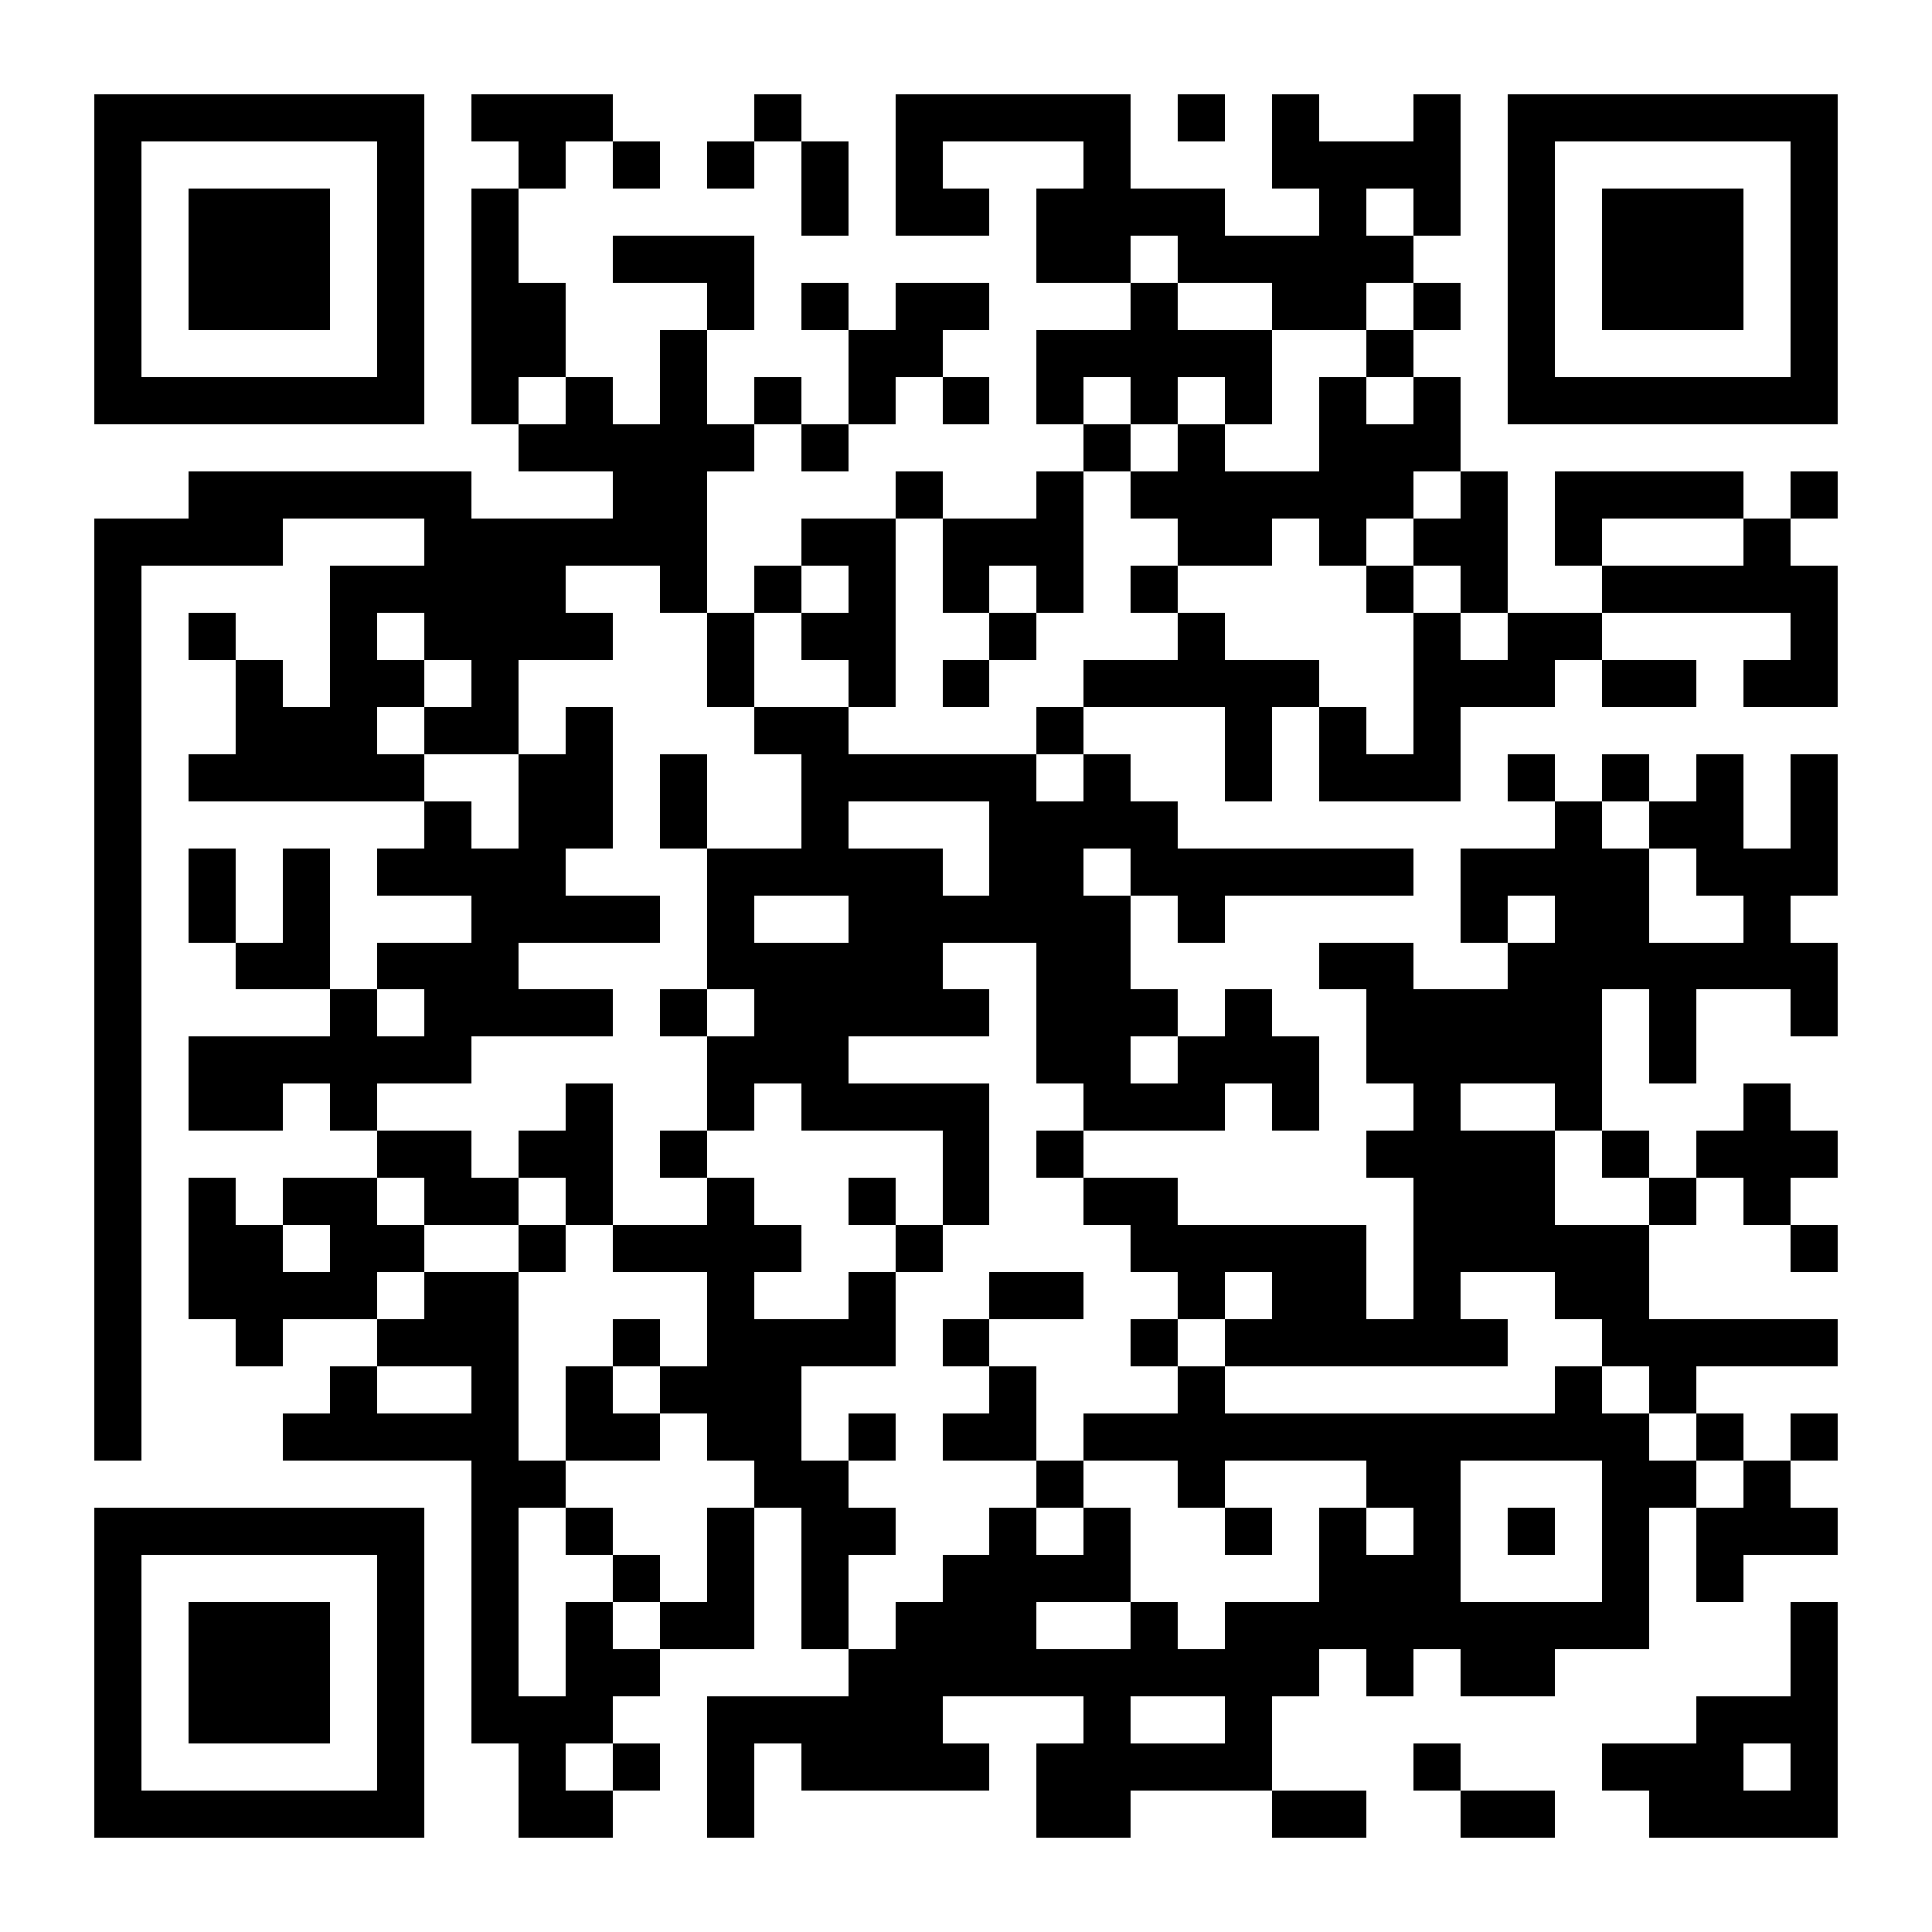
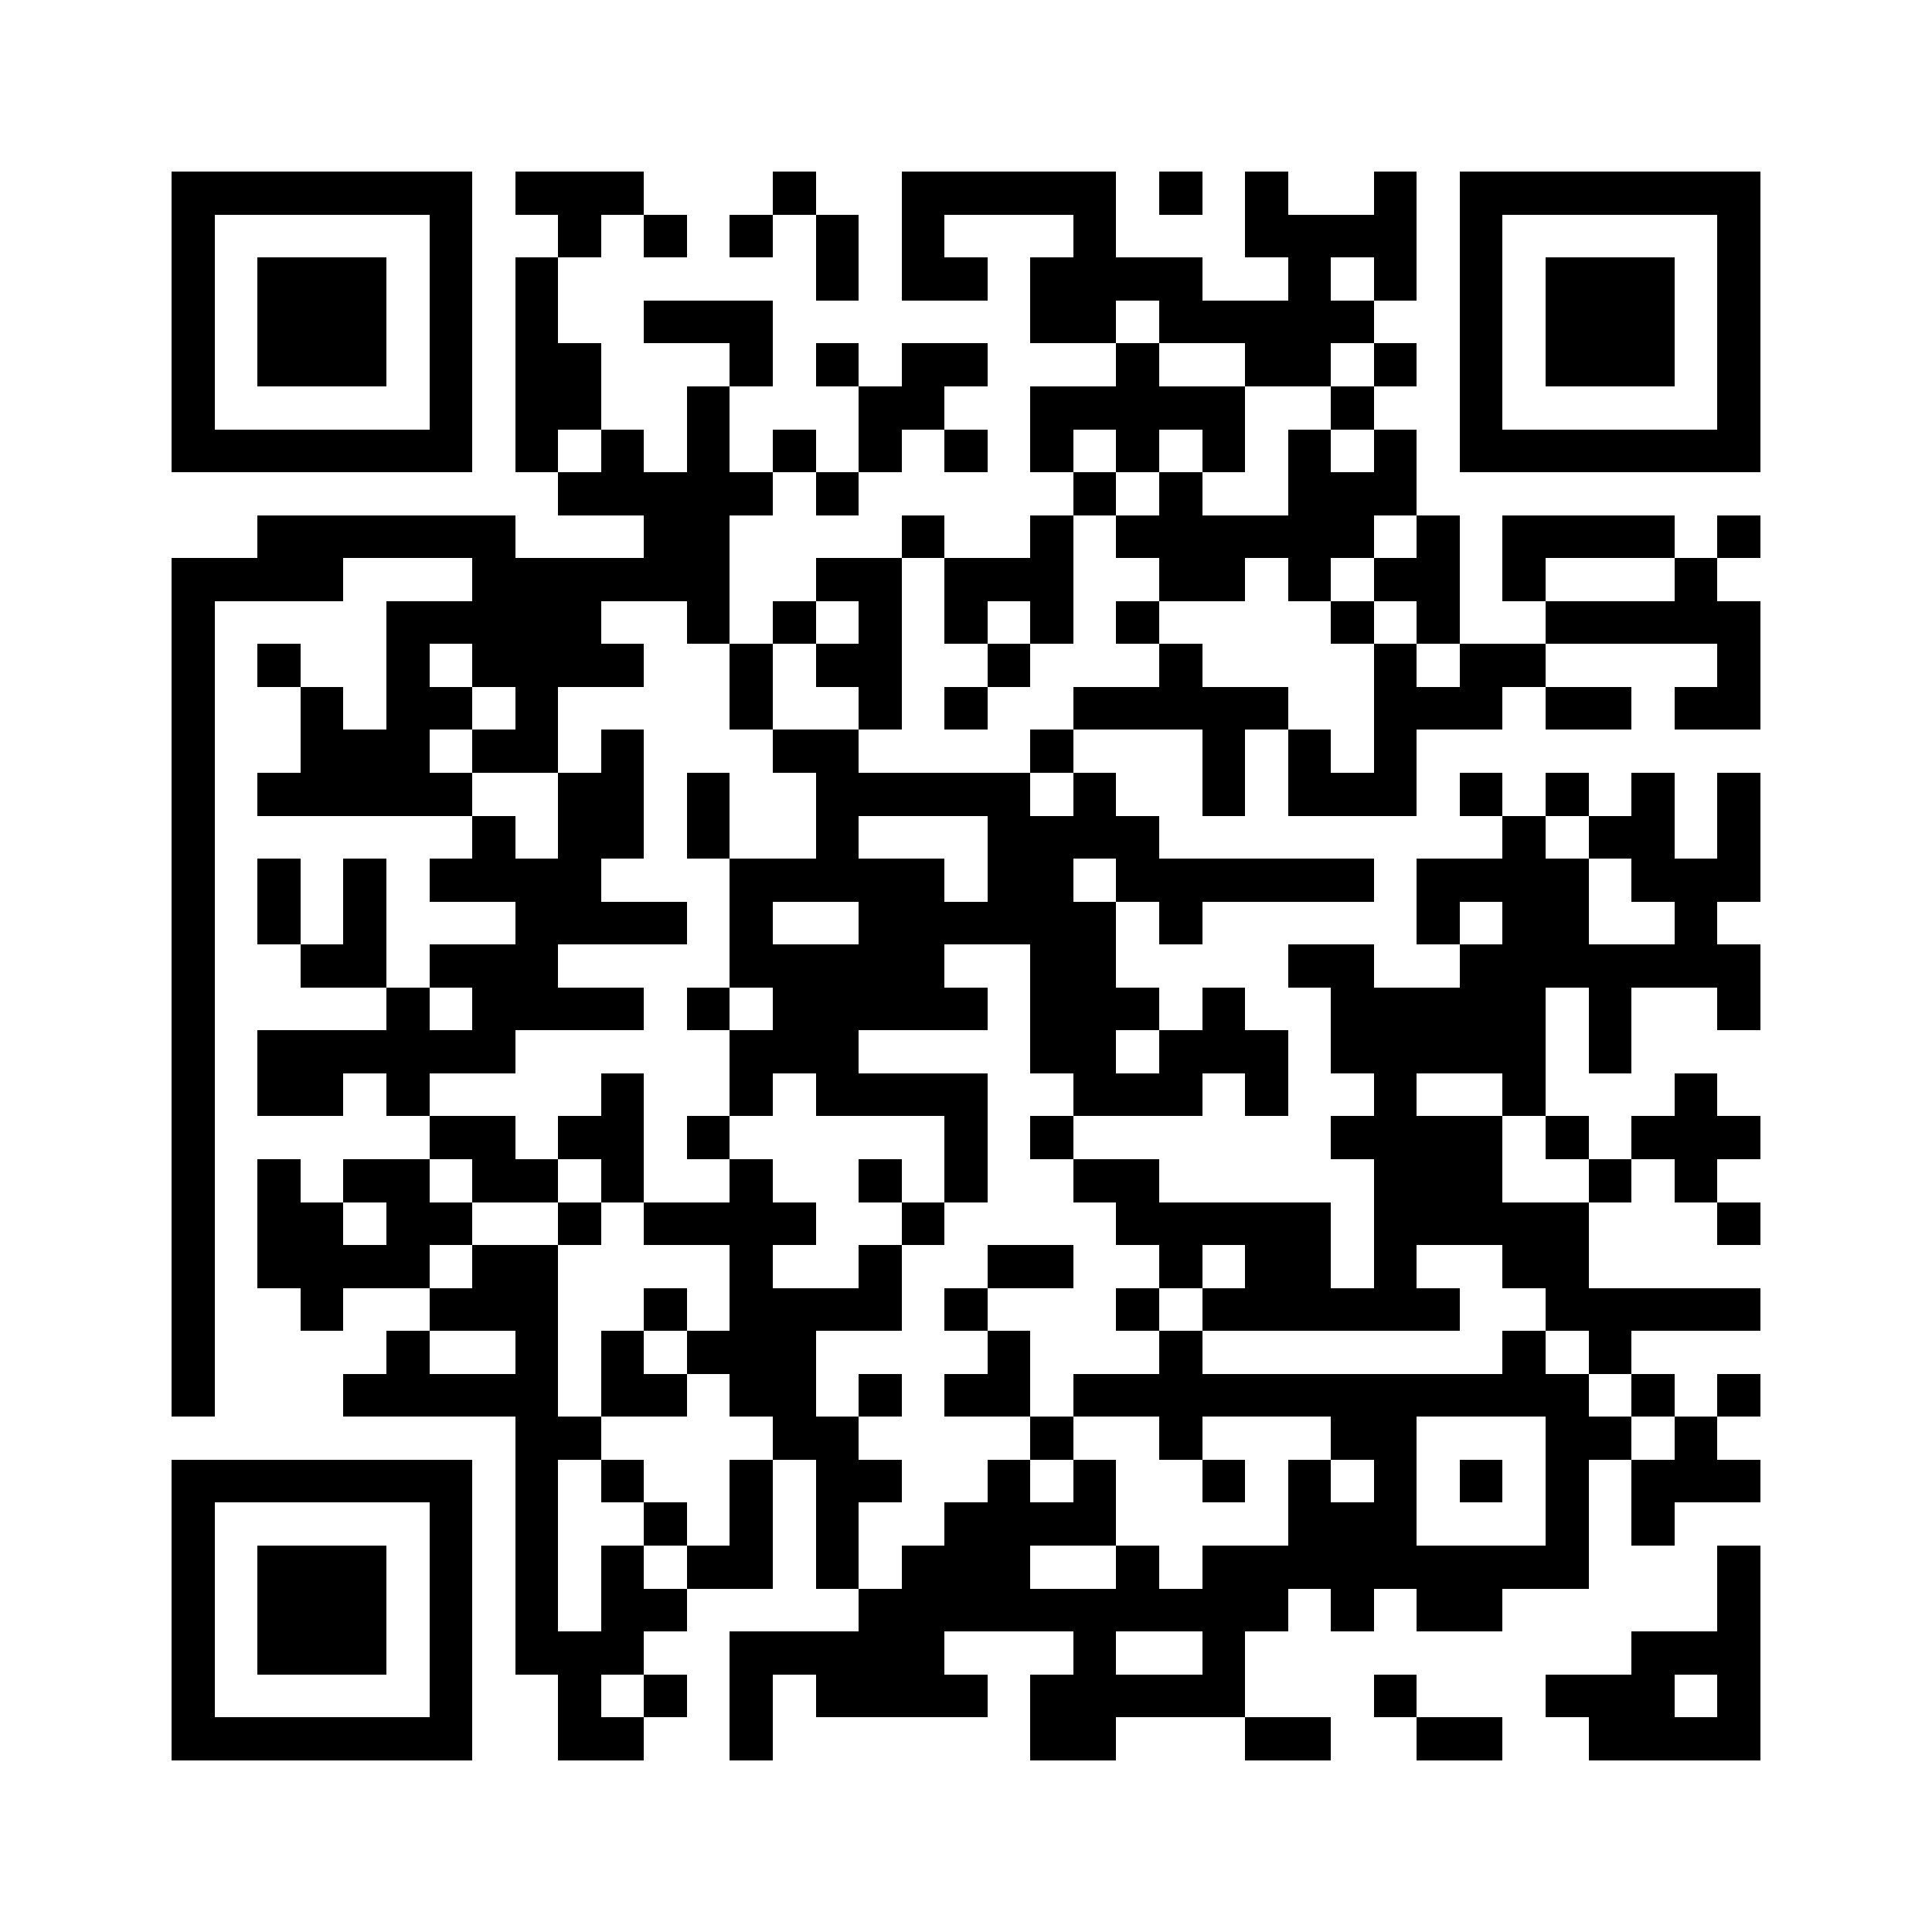
- <svg xmlns="http://www.w3.org/2000/svg" viewBox="0 0 41 41" width="400" height="400" shape-rendering="crispEdges">
-   <rect width="41" height="41" fill="#ffffff" />
-   <path fill="#000000" d="M2,2h1v1h-1zM3,2h1v1h-1zM4,2h1v1h-1zM5,2h1v1h-1zM6,2h1v1h-1zM7,2h1v1h-1zM8,2h1v1h-1zM10,2h1v1h-1zM11,2h1v1h-1zM12,2h1v1h-1zM16,2h1v1h-1zM19,2h1v1h-1zM20,2h1v1h-1zM21,2h1v1h-1zM22,2h1v1h-1zM23,2h1v1h-1zM25,2h1v1h-1zM27,2h1v1h-1zM30,2h1v1h-1zM32,2h1v1h-1zM33,2h1v1h-1zM34,2h1v1h-1zM35,2h1v1h-1zM36,2h1v1h-1zM37,2h1v1h-1zM38,2h1v1h-1zM2,3h1v1h-1zM8,3h1v1h-1zM11,3h1v1h-1zM13,3h1v1h-1zM15,3h1v1h-1zM17,3h1v1h-1zM19,3h1v1h-1zM23,3h1v1h-1zM27,3h1v1h-1zM28,3h1v1h-1zM29,3h1v1h-1zM30,3h1v1h-1zM32,3h1v1h-1zM38,3h1v1h-1zM2,4h1v1h-1zM4,4h1v1h-1zM5,4h1v1h-1zM6,4h1v1h-1zM8,4h1v1h-1zM10,4h1v1h-1zM17,4h1v1h-1zM19,4h1v1h-1zM20,4h1v1h-1zM22,4h1v1h-1zM23,4h1v1h-1zM24,4h1v1h-1zM25,4h1v1h-1zM28,4h1v1h-1zM30,4h1v1h-1zM32,4h1v1h-1zM34,4h1v1h-1zM35,4h1v1h-1zM36,4h1v1h-1zM38,4h1v1h-1zM2,5h1v1h-1zM4,5h1v1h-1zM5,5h1v1h-1zM6,5h1v1h-1zM8,5h1v1h-1zM10,5h1v1h-1zM13,5h1v1h-1zM14,5h1v1h-1zM15,5h1v1h-1zM22,5h1v1h-1zM23,5h1v1h-1zM25,5h1v1h-1zM26,5h1v1h-1zM27,5h1v1h-1zM28,5h1v1h-1zM29,5h1v1h-1zM32,5h1v1h-1zM34,5h1v1h-1zM35,5h1v1h-1zM36,5h1v1h-1zM38,5h1v1h-1zM2,6h1v1h-1zM4,6h1v1h-1zM5,6h1v1h-1zM6,6h1v1h-1zM8,6h1v1h-1zM10,6h1v1h-1zM11,6h1v1h-1zM15,6h1v1h-1zM17,6h1v1h-1zM19,6h1v1h-1zM20,6h1v1h-1zM24,6h1v1h-1zM27,6h1v1h-1zM28,6h1v1h-1zM30,6h1v1h-1zM32,6h1v1h-1zM34,6h1v1h-1zM35,6h1v1h-1zM36,6h1v1h-1zM38,6h1v1h-1zM2,7h1v1h-1zM8,7h1v1h-1zM10,7h1v1h-1zM11,7h1v1h-1zM14,7h1v1h-1zM18,7h1v1h-1zM19,7h1v1h-1zM22,7h1v1h-1zM23,7h1v1h-1zM24,7h1v1h-1zM25,7h1v1h-1zM26,7h1v1h-1zM29,7h1v1h-1zM32,7h1v1h-1zM38,7h1v1h-1zM2,8h1v1h-1zM3,8h1v1h-1zM4,8h1v1h-1zM5,8h1v1h-1zM6,8h1v1h-1zM7,8h1v1h-1zM8,8h1v1h-1zM10,8h1v1h-1zM12,8h1v1h-1zM14,8h1v1h-1zM16,8h1v1h-1zM18,8h1v1h-1zM20,8h1v1h-1zM22,8h1v1h-1zM24,8h1v1h-1zM26,8h1v1h-1zM28,8h1v1h-1zM30,8h1v1h-1zM32,8h1v1h-1zM33,8h1v1h-1zM34,8h1v1h-1zM35,8h1v1h-1zM36,8h1v1h-1zM37,8h1v1h-1zM38,8h1v1h-1zM11,9h1v1h-1zM12,9h1v1h-1zM13,9h1v1h-1zM14,9h1v1h-1zM15,9h1v1h-1zM17,9h1v1h-1zM23,9h1v1h-1zM25,9h1v1h-1zM28,9h1v1h-1zM29,9h1v1h-1zM30,9h1v1h-1zM4,10h1v1h-1zM5,10h1v1h-1zM6,10h1v1h-1zM7,10h1v1h-1zM8,10h1v1h-1zM9,10h1v1h-1zM13,10h1v1h-1zM14,10h1v1h-1zM19,10h1v1h-1zM22,10h1v1h-1zM24,10h1v1h-1zM25,10h1v1h-1zM26,10h1v1h-1zM27,10h1v1h-1zM28,10h1v1h-1zM29,10h1v1h-1zM31,10h1v1h-1zM33,10h1v1h-1zM34,10h1v1h-1zM35,10h1v1h-1zM36,10h1v1h-1zM38,10h1v1h-1zM2,11h1v1h-1zM3,11h1v1h-1zM4,11h1v1h-1zM5,11h1v1h-1zM9,11h1v1h-1zM10,11h1v1h-1zM11,11h1v1h-1zM12,11h1v1h-1zM13,11h1v1h-1zM14,11h1v1h-1zM17,11h1v1h-1zM18,11h1v1h-1zM20,11h1v1h-1zM21,11h1v1h-1zM22,11h1v1h-1zM25,11h1v1h-1zM26,11h1v1h-1zM28,11h1v1h-1zM30,11h1v1h-1zM31,11h1v1h-1zM33,11h1v1h-1zM37,11h1v1h-1zM2,12h1v1h-1zM7,12h1v1h-1zM8,12h1v1h-1zM9,12h1v1h-1zM10,12h1v1h-1zM11,12h1v1h-1zM14,12h1v1h-1zM16,12h1v1h-1zM18,12h1v1h-1zM20,12h1v1h-1zM22,12h1v1h-1zM24,12h1v1h-1zM29,12h1v1h-1zM31,12h1v1h-1zM34,12h1v1h-1zM35,12h1v1h-1zM36,12h1v1h-1zM37,12h1v1h-1zM38,12h1v1h-1zM2,13h1v1h-1zM4,13h1v1h-1zM7,13h1v1h-1zM9,13h1v1h-1zM10,13h1v1h-1zM11,13h1v1h-1zM12,13h1v1h-1zM15,13h1v1h-1zM17,13h1v1h-1zM18,13h1v1h-1zM21,13h1v1h-1zM25,13h1v1h-1zM30,13h1v1h-1zM32,13h1v1h-1zM33,13h1v1h-1zM38,13h1v1h-1zM2,14h1v1h-1zM5,14h1v1h-1zM7,14h1v1h-1zM8,14h1v1h-1zM10,14h1v1h-1zM15,14h1v1h-1zM18,14h1v1h-1zM20,14h1v1h-1zM23,14h1v1h-1zM24,14h1v1h-1zM25,14h1v1h-1zM26,14h1v1h-1zM27,14h1v1h-1zM30,14h1v1h-1zM31,14h1v1h-1zM32,14h1v1h-1zM34,14h1v1h-1zM35,14h1v1h-1zM37,14h1v1h-1zM38,14h1v1h-1zM2,15h1v1h-1zM5,15h1v1h-1zM6,15h1v1h-1zM7,15h1v1h-1zM9,15h1v1h-1zM10,15h1v1h-1zM12,15h1v1h-1zM16,15h1v1h-1zM17,15h1v1h-1zM22,15h1v1h-1zM26,15h1v1h-1zM28,15h1v1h-1zM30,15h1v1h-1zM2,16h1v1h-1zM4,16h1v1h-1zM5,16h1v1h-1zM6,16h1v1h-1zM7,16h1v1h-1zM8,16h1v1h-1zM11,16h1v1h-1zM12,16h1v1h-1zM14,16h1v1h-1zM17,16h1v1h-1zM18,16h1v1h-1zM19,16h1v1h-1zM20,16h1v1h-1zM21,16h1v1h-1zM23,16h1v1h-1zM26,16h1v1h-1zM28,16h1v1h-1zM29,16h1v1h-1zM30,16h1v1h-1zM32,16h1v1h-1zM34,16h1v1h-1zM36,16h1v1h-1zM38,16h1v1h-1zM2,17h1v1h-1zM9,17h1v1h-1zM11,17h1v1h-1zM12,17h1v1h-1zM14,17h1v1h-1zM17,17h1v1h-1zM21,17h1v1h-1zM22,17h1v1h-1zM23,17h1v1h-1zM24,17h1v1h-1zM33,17h1v1h-1zM35,17h1v1h-1zM36,17h1v1h-1zM38,17h1v1h-1zM2,18h1v1h-1zM4,18h1v1h-1zM6,18h1v1h-1zM8,18h1v1h-1zM9,18h1v1h-1zM10,18h1v1h-1zM11,18h1v1h-1zM15,18h1v1h-1zM16,18h1v1h-1zM17,18h1v1h-1zM18,18h1v1h-1zM19,18h1v1h-1zM21,18h1v1h-1zM22,18h1v1h-1zM24,18h1v1h-1zM25,18h1v1h-1zM26,18h1v1h-1zM27,18h1v1h-1zM28,18h1v1h-1zM29,18h1v1h-1zM31,18h1v1h-1zM32,18h1v1h-1zM33,18h1v1h-1zM34,18h1v1h-1zM36,18h1v1h-1zM37,18h1v1h-1zM38,18h1v1h-1zM2,19h1v1h-1zM4,19h1v1h-1zM6,19h1v1h-1zM10,19h1v1h-1zM11,19h1v1h-1zM12,19h1v1h-1zM13,19h1v1h-1zM15,19h1v1h-1zM18,19h1v1h-1zM19,19h1v1h-1zM20,19h1v1h-1zM21,19h1v1h-1zM22,19h1v1h-1zM23,19h1v1h-1zM25,19h1v1h-1zM31,19h1v1h-1zM33,19h1v1h-1zM34,19h1v1h-1zM37,19h1v1h-1zM2,20h1v1h-1zM5,20h1v1h-1zM6,20h1v1h-1zM8,20h1v1h-1zM9,20h1v1h-1zM10,20h1v1h-1zM15,20h1v1h-1zM16,20h1v1h-1zM17,20h1v1h-1zM18,20h1v1h-1zM19,20h1v1h-1zM22,20h1v1h-1zM23,20h1v1h-1zM28,20h1v1h-1zM29,20h1v1h-1zM32,20h1v1h-1zM33,20h1v1h-1zM34,20h1v1h-1zM35,20h1v1h-1zM36,20h1v1h-1zM37,20h1v1h-1zM38,20h1v1h-1zM2,21h1v1h-1zM7,21h1v1h-1zM9,21h1v1h-1zM10,21h1v1h-1zM11,21h1v1h-1zM12,21h1v1h-1zM14,21h1v1h-1zM16,21h1v1h-1zM17,21h1v1h-1zM18,21h1v1h-1zM19,21h1v1h-1zM20,21h1v1h-1zM22,21h1v1h-1zM23,21h1v1h-1zM24,21h1v1h-1zM26,21h1v1h-1zM29,21h1v1h-1zM30,21h1v1h-1zM31,21h1v1h-1zM32,21h1v1h-1zM33,21h1v1h-1zM35,21h1v1h-1zM38,21h1v1h-1zM2,22h1v1h-1zM4,22h1v1h-1zM5,22h1v1h-1zM6,22h1v1h-1zM7,22h1v1h-1zM8,22h1v1h-1zM9,22h1v1h-1zM15,22h1v1h-1zM16,22h1v1h-1zM17,22h1v1h-1zM22,22h1v1h-1zM23,22h1v1h-1zM25,22h1v1h-1zM26,22h1v1h-1zM27,22h1v1h-1zM29,22h1v1h-1zM30,22h1v1h-1zM31,22h1v1h-1zM32,22h1v1h-1zM33,22h1v1h-1zM35,22h1v1h-1zM2,23h1v1h-1zM4,23h1v1h-1zM5,23h1v1h-1zM7,23h1v1h-1zM12,23h1v1h-1zM15,23h1v1h-1zM17,23h1v1h-1zM18,23h1v1h-1zM19,23h1v1h-1zM20,23h1v1h-1zM23,23h1v1h-1zM24,23h1v1h-1zM25,23h1v1h-1zM27,23h1v1h-1zM30,23h1v1h-1zM33,23h1v1h-1zM37,23h1v1h-1zM2,24h1v1h-1zM8,24h1v1h-1zM9,24h1v1h-1zM11,24h1v1h-1zM12,24h1v1h-1zM14,24h1v1h-1zM20,24h1v1h-1zM22,24h1v1h-1zM29,24h1v1h-1zM30,24h1v1h-1zM31,24h1v1h-1zM32,24h1v1h-1zM34,24h1v1h-1zM36,24h1v1h-1zM37,24h1v1h-1zM38,24h1v1h-1zM2,25h1v1h-1zM4,25h1v1h-1zM6,25h1v1h-1zM7,25h1v1h-1zM9,25h1v1h-1zM10,25h1v1h-1zM12,25h1v1h-1zM15,25h1v1h-1zM18,25h1v1h-1zM20,25h1v1h-1zM23,25h1v1h-1zM24,25h1v1h-1zM30,25h1v1h-1zM31,25h1v1h-1zM32,25h1v1h-1zM35,25h1v1h-1zM37,25h1v1h-1zM2,26h1v1h-1zM4,26h1v1h-1zM5,26h1v1h-1zM7,26h1v1h-1zM8,26h1v1h-1zM11,26h1v1h-1zM13,26h1v1h-1zM14,26h1v1h-1zM15,26h1v1h-1zM16,26h1v1h-1zM19,26h1v1h-1zM24,26h1v1h-1zM25,26h1v1h-1zM26,26h1v1h-1zM27,26h1v1h-1zM28,26h1v1h-1zM30,26h1v1h-1zM31,26h1v1h-1zM32,26h1v1h-1zM33,26h1v1h-1zM34,26h1v1h-1zM38,26h1v1h-1zM2,27h1v1h-1zM4,27h1v1h-1zM5,27h1v1h-1zM6,27h1v1h-1zM7,27h1v1h-1zM9,27h1v1h-1zM10,27h1v1h-1zM15,27h1v1h-1zM18,27h1v1h-1zM21,27h1v1h-1zM22,27h1v1h-1zM25,27h1v1h-1zM27,27h1v1h-1zM28,27h1v1h-1zM30,27h1v1h-1zM33,27h1v1h-1zM34,27h1v1h-1zM2,28h1v1h-1zM5,28h1v1h-1zM8,28h1v1h-1zM9,28h1v1h-1zM10,28h1v1h-1zM13,28h1v1h-1zM15,28h1v1h-1zM16,28h1v1h-1zM17,28h1v1h-1zM18,28h1v1h-1zM20,28h1v1h-1zM24,28h1v1h-1zM26,28h1v1h-1zM27,28h1v1h-1zM28,28h1v1h-1zM29,28h1v1h-1zM30,28h1v1h-1zM31,28h1v1h-1zM34,28h1v1h-1zM35,28h1v1h-1zM36,28h1v1h-1zM37,28h1v1h-1zM38,28h1v1h-1zM2,29h1v1h-1zM7,29h1v1h-1zM10,29h1v1h-1zM12,29h1v1h-1zM14,29h1v1h-1zM15,29h1v1h-1zM16,29h1v1h-1zM21,29h1v1h-1zM25,29h1v1h-1zM33,29h1v1h-1zM35,29h1v1h-1zM2,30h1v1h-1zM6,30h1v1h-1zM7,30h1v1h-1zM8,30h1v1h-1zM9,30h1v1h-1zM10,30h1v1h-1zM12,30h1v1h-1zM13,30h1v1h-1zM15,30h1v1h-1zM16,30h1v1h-1zM18,30h1v1h-1zM20,30h1v1h-1zM21,30h1v1h-1zM23,30h1v1h-1zM24,30h1v1h-1zM25,30h1v1h-1zM26,30h1v1h-1zM27,30h1v1h-1zM28,30h1v1h-1zM29,30h1v1h-1zM30,30h1v1h-1zM31,30h1v1h-1zM32,30h1v1h-1zM33,30h1v1h-1zM34,30h1v1h-1zM36,30h1v1h-1zM38,30h1v1h-1zM10,31h1v1h-1zM11,31h1v1h-1zM16,31h1v1h-1zM17,31h1v1h-1zM22,31h1v1h-1zM25,31h1v1h-1zM29,31h1v1h-1zM30,31h1v1h-1zM34,31h1v1h-1zM35,31h1v1h-1zM37,31h1v1h-1zM2,32h1v1h-1zM3,32h1v1h-1zM4,32h1v1h-1zM5,32h1v1h-1zM6,32h1v1h-1zM7,32h1v1h-1zM8,32h1v1h-1zM10,32h1v1h-1zM12,32h1v1h-1zM15,32h1v1h-1zM17,32h1v1h-1zM18,32h1v1h-1zM21,32h1v1h-1zM23,32h1v1h-1zM26,32h1v1h-1zM28,32h1v1h-1zM30,32h1v1h-1zM32,32h1v1h-1zM34,32h1v1h-1zM36,32h1v1h-1zM37,32h1v1h-1zM38,32h1v1h-1zM2,33h1v1h-1zM8,33h1v1h-1zM10,33h1v1h-1zM13,33h1v1h-1zM15,33h1v1h-1zM17,33h1v1h-1zM20,33h1v1h-1zM21,33h1v1h-1zM22,33h1v1h-1zM23,33h1v1h-1zM28,33h1v1h-1zM29,33h1v1h-1zM30,33h1v1h-1zM34,33h1v1h-1zM36,33h1v1h-1zM2,34h1v1h-1zM4,34h1v1h-1zM5,34h1v1h-1zM6,34h1v1h-1zM8,34h1v1h-1zM10,34h1v1h-1zM12,34h1v1h-1zM14,34h1v1h-1zM15,34h1v1h-1zM17,34h1v1h-1zM19,34h1v1h-1zM20,34h1v1h-1zM21,34h1v1h-1zM24,34h1v1h-1zM26,34h1v1h-1zM27,34h1v1h-1zM28,34h1v1h-1zM29,34h1v1h-1zM30,34h1v1h-1zM31,34h1v1h-1zM32,34h1v1h-1zM33,34h1v1h-1zM34,34h1v1h-1zM38,34h1v1h-1zM2,35h1v1h-1zM4,35h1v1h-1zM5,35h1v1h-1zM6,35h1v1h-1zM8,35h1v1h-1zM10,35h1v1h-1zM12,35h1v1h-1zM13,35h1v1h-1zM18,35h1v1h-1zM19,35h1v1h-1zM20,35h1v1h-1zM21,35h1v1h-1zM22,35h1v1h-1zM23,35h1v1h-1zM24,35h1v1h-1zM25,35h1v1h-1zM26,35h1v1h-1zM27,35h1v1h-1zM29,35h1v1h-1zM31,35h1v1h-1zM32,35h1v1h-1zM38,35h1v1h-1zM2,36h1v1h-1zM4,36h1v1h-1zM5,36h1v1h-1zM6,36h1v1h-1zM8,36h1v1h-1zM10,36h1v1h-1zM11,36h1v1h-1zM12,36h1v1h-1zM15,36h1v1h-1zM16,36h1v1h-1zM17,36h1v1h-1zM18,36h1v1h-1zM19,36h1v1h-1zM23,36h1v1h-1zM26,36h1v1h-1zM36,36h1v1h-1zM37,36h1v1h-1zM38,36h1v1h-1zM2,37h1v1h-1zM8,37h1v1h-1zM11,37h1v1h-1zM13,37h1v1h-1zM15,37h1v1h-1zM17,37h1v1h-1zM18,37h1v1h-1zM19,37h1v1h-1zM20,37h1v1h-1zM22,37h1v1h-1zM23,37h1v1h-1zM24,37h1v1h-1zM25,37h1v1h-1zM26,37h1v1h-1zM30,37h1v1h-1zM34,37h1v1h-1zM35,37h1v1h-1zM36,37h1v1h-1zM38,37h1v1h-1zM2,38h1v1h-1zM3,38h1v1h-1zM4,38h1v1h-1zM5,38h1v1h-1zM6,38h1v1h-1zM7,38h1v1h-1zM8,38h1v1h-1zM11,38h1v1h-1zM12,38h1v1h-1zM15,38h1v1h-1zM22,38h1v1h-1zM23,38h1v1h-1zM27,38h1v1h-1zM28,38h1v1h-1zM31,38h1v1h-1zM32,38h1v1h-1zM35,38h1v1h-1zM36,38h1v1h-1zM37,38h1v1h-1zM38,38h1v1h-1z" />
+ <svg xmlns="http://www.w3.org/2000/svg" viewBox="0 0 45 45" width="400" height="400" shape-rendering="crispEdges">
+   <rect width="45" height="45" fill="#ffffff" />
+   <path fill="#000000" d="M4,4h1v1h-1zM5,4h1v1h-1zM6,4h1v1h-1zM7,4h1v1h-1zM8,4h1v1h-1zM9,4h1v1h-1zM10,4h1v1h-1zM12,4h1v1h-1zM13,4h1v1h-1zM14,4h1v1h-1zM18,4h1v1h-1zM21,4h1v1h-1zM22,4h1v1h-1zM23,4h1v1h-1zM24,4h1v1h-1zM25,4h1v1h-1zM27,4h1v1h-1zM29,4h1v1h-1zM32,4h1v1h-1zM34,4h1v1h-1zM35,4h1v1h-1zM36,4h1v1h-1zM37,4h1v1h-1zM38,4h1v1h-1zM39,4h1v1h-1zM40,4h1v1h-1zM4,5h1v1h-1zM10,5h1v1h-1zM13,5h1v1h-1zM15,5h1v1h-1zM17,5h1v1h-1zM19,5h1v1h-1zM21,5h1v1h-1zM25,5h1v1h-1zM29,5h1v1h-1zM30,5h1v1h-1zM31,5h1v1h-1zM32,5h1v1h-1zM34,5h1v1h-1zM40,5h1v1h-1zM4,6h1v1h-1zM6,6h1v1h-1zM7,6h1v1h-1zM8,6h1v1h-1zM10,6h1v1h-1zM12,6h1v1h-1zM19,6h1v1h-1zM21,6h1v1h-1zM22,6h1v1h-1zM24,6h1v1h-1zM25,6h1v1h-1zM26,6h1v1h-1zM27,6h1v1h-1zM30,6h1v1h-1zM32,6h1v1h-1zM34,6h1v1h-1zM36,6h1v1h-1zM37,6h1v1h-1zM38,6h1v1h-1zM40,6h1v1h-1zM4,7h1v1h-1zM6,7h1v1h-1zM7,7h1v1h-1zM8,7h1v1h-1zM10,7h1v1h-1zM12,7h1v1h-1zM15,7h1v1h-1zM16,7h1v1h-1zM17,7h1v1h-1zM24,7h1v1h-1zM25,7h1v1h-1zM27,7h1v1h-1zM28,7h1v1h-1zM29,7h1v1h-1zM30,7h1v1h-1zM31,7h1v1h-1zM34,7h1v1h-1zM36,7h1v1h-1zM37,7h1v1h-1zM38,7h1v1h-1zM40,7h1v1h-1zM4,8h1v1h-1zM6,8h1v1h-1zM7,8h1v1h-1zM8,8h1v1h-1zM10,8h1v1h-1zM12,8h1v1h-1zM13,8h1v1h-1zM17,8h1v1h-1zM19,8h1v1h-1zM21,8h1v1h-1zM22,8h1v1h-1zM26,8h1v1h-1zM29,8h1v1h-1zM30,8h1v1h-1zM32,8h1v1h-1zM34,8h1v1h-1zM36,8h1v1h-1zM37,8h1v1h-1zM38,8h1v1h-1zM40,8h1v1h-1zM4,9h1v1h-1zM10,9h1v1h-1zM12,9h1v1h-1zM13,9h1v1h-1zM16,9h1v1h-1zM20,9h1v1h-1zM21,9h1v1h-1zM24,9h1v1h-1zM25,9h1v1h-1zM26,9h1v1h-1zM27,9h1v1h-1zM28,9h1v1h-1zM31,9h1v1h-1zM34,9h1v1h-1zM40,9h1v1h-1zM4,10h1v1h-1zM5,10h1v1h-1zM6,10h1v1h-1zM7,10h1v1h-1zM8,10h1v1h-1zM9,10h1v1h-1zM10,10h1v1h-1zM12,10h1v1h-1zM14,10h1v1h-1zM16,10h1v1h-1zM18,10h1v1h-1zM20,10h1v1h-1zM22,10h1v1h-1zM24,10h1v1h-1zM26,10h1v1h-1zM28,10h1v1h-1zM30,10h1v1h-1zM32,10h1v1h-1zM34,10h1v1h-1zM35,10h1v1h-1zM36,10h1v1h-1zM37,10h1v1h-1zM38,10h1v1h-1zM39,10h1v1h-1zM40,10h1v1h-1zM13,11h1v1h-1zM14,11h1v1h-1zM15,11h1v1h-1zM16,11h1v1h-1zM17,11h1v1h-1zM19,11h1v1h-1zM25,11h1v1h-1zM27,11h1v1h-1zM30,11h1v1h-1zM31,11h1v1h-1zM32,11h1v1h-1zM6,12h1v1h-1zM7,12h1v1h-1zM8,12h1v1h-1zM9,12h1v1h-1zM10,12h1v1h-1zM11,12h1v1h-1zM15,12h1v1h-1zM16,12h1v1h-1zM21,12h1v1h-1zM24,12h1v1h-1zM26,12h1v1h-1zM27,12h1v1h-1zM28,12h1v1h-1zM29,12h1v1h-1zM30,12h1v1h-1zM31,12h1v1h-1zM33,12h1v1h-1zM35,12h1v1h-1zM36,12h1v1h-1zM37,12h1v1h-1zM38,12h1v1h-1zM40,12h1v1h-1zM4,13h1v1h-1zM5,13h1v1h-1zM6,13h1v1h-1zM7,13h1v1h-1zM11,13h1v1h-1zM12,13h1v1h-1zM13,13h1v1h-1zM14,13h1v1h-1zM15,13h1v1h-1zM16,13h1v1h-1zM19,13h1v1h-1zM20,13h1v1h-1zM22,13h1v1h-1zM23,13h1v1h-1zM24,13h1v1h-1zM27,13h1v1h-1zM28,13h1v1h-1zM30,13h1v1h-1zM32,13h1v1h-1zM33,13h1v1h-1zM35,13h1v1h-1zM39,13h1v1h-1zM4,14h1v1h-1zM9,14h1v1h-1zM10,14h1v1h-1zM11,14h1v1h-1zM12,14h1v1h-1zM13,14h1v1h-1zM16,14h1v1h-1zM18,14h1v1h-1zM20,14h1v1h-1zM22,14h1v1h-1zM24,14h1v1h-1zM26,14h1v1h-1zM31,14h1v1h-1zM33,14h1v1h-1zM36,14h1v1h-1zM37,14h1v1h-1zM38,14h1v1h-1zM39,14h1v1h-1zM40,14h1v1h-1zM4,15h1v1h-1zM6,15h1v1h-1zM9,15h1v1h-1zM11,15h1v1h-1zM12,15h1v1h-1zM13,15h1v1h-1zM14,15h1v1h-1zM17,15h1v1h-1zM19,15h1v1h-1zM20,15h1v1h-1zM23,15h1v1h-1zM27,15h1v1h-1zM32,15h1v1h-1zM34,15h1v1h-1zM35,15h1v1h-1zM40,15h1v1h-1zM4,16h1v1h-1zM7,16h1v1h-1zM9,16h1v1h-1zM10,16h1v1h-1zM12,16h1v1h-1zM17,16h1v1h-1zM20,16h1v1h-1zM22,16h1v1h-1zM25,16h1v1h-1zM26,16h1v1h-1zM27,16h1v1h-1zM28,16h1v1h-1zM29,16h1v1h-1zM32,16h1v1h-1zM33,16h1v1h-1zM34,16h1v1h-1zM36,16h1v1h-1zM37,16h1v1h-1zM39,16h1v1h-1zM40,16h1v1h-1zM4,17h1v1h-1zM7,17h1v1h-1zM8,17h1v1h-1zM9,17h1v1h-1zM11,17h1v1h-1zM12,17h1v1h-1zM14,17h1v1h-1zM18,17h1v1h-1zM19,17h1v1h-1zM24,17h1v1h-1zM28,17h1v1h-1zM30,17h1v1h-1zM32,17h1v1h-1zM4,18h1v1h-1zM6,18h1v1h-1zM7,18h1v1h-1zM8,18h1v1h-1zM9,18h1v1h-1zM10,18h1v1h-1zM13,18h1v1h-1zM14,18h1v1h-1zM16,18h1v1h-1zM19,18h1v1h-1zM20,18h1v1h-1zM21,18h1v1h-1zM22,18h1v1h-1zM23,18h1v1h-1zM25,18h1v1h-1zM28,18h1v1h-1zM30,18h1v1h-1zM31,18h1v1h-1zM32,18h1v1h-1zM34,18h1v1h-1zM36,18h1v1h-1zM38,18h1v1h-1zM40,18h1v1h-1zM4,19h1v1h-1zM11,19h1v1h-1zM13,19h1v1h-1zM14,19h1v1h-1zM16,19h1v1h-1zM19,19h1v1h-1zM23,19h1v1h-1zM24,19h1v1h-1zM25,19h1v1h-1zM26,19h1v1h-1zM35,19h1v1h-1zM37,19h1v1h-1zM38,19h1v1h-1zM40,19h1v1h-1zM4,20h1v1h-1zM6,20h1v1h-1zM8,20h1v1h-1zM10,20h1v1h-1zM11,20h1v1h-1zM12,20h1v1h-1zM13,20h1v1h-1zM17,20h1v1h-1zM18,20h1v1h-1zM19,20h1v1h-1zM20,20h1v1h-1zM21,20h1v1h-1zM23,20h1v1h-1zM24,20h1v1h-1zM26,20h1v1h-1zM27,20h1v1h-1zM28,20h1v1h-1zM29,20h1v1h-1zM30,20h1v1h-1zM31,20h1v1h-1zM33,20h1v1h-1zM34,20h1v1h-1zM35,20h1v1h-1zM36,20h1v1h-1zM38,20h1v1h-1zM39,20h1v1h-1zM40,20h1v1h-1zM4,21h1v1h-1zM6,21h1v1h-1zM8,21h1v1h-1zM12,21h1v1h-1zM13,21h1v1h-1zM14,21h1v1h-1zM15,21h1v1h-1zM17,21h1v1h-1zM20,21h1v1h-1zM21,21h1v1h-1zM22,21h1v1h-1zM23,21h1v1h-1zM24,21h1v1h-1zM25,21h1v1h-1zM27,21h1v1h-1zM33,21h1v1h-1zM35,21h1v1h-1zM36,21h1v1h-1zM39,21h1v1h-1zM4,22h1v1h-1zM7,22h1v1h-1zM8,22h1v1h-1zM10,22h1v1h-1zM11,22h1v1h-1zM12,22h1v1h-1zM17,22h1v1h-1zM18,22h1v1h-1zM19,22h1v1h-1zM20,22h1v1h-1zM21,22h1v1h-1zM24,22h1v1h-1zM25,22h1v1h-1zM30,22h1v1h-1zM31,22h1v1h-1zM34,22h1v1h-1zM35,22h1v1h-1zM36,22h1v1h-1zM37,22h1v1h-1zM38,22h1v1h-1zM39,22h1v1h-1zM40,22h1v1h-1zM4,23h1v1h-1zM9,23h1v1h-1zM11,23h1v1h-1zM12,23h1v1h-1zM13,23h1v1h-1zM14,23h1v1h-1zM16,23h1v1h-1zM18,23h1v1h-1zM19,23h1v1h-1zM20,23h1v1h-1zM21,23h1v1h-1zM22,23h1v1h-1zM24,23h1v1h-1zM25,23h1v1h-1zM26,23h1v1h-1zM28,23h1v1h-1zM31,23h1v1h-1zM32,23h1v1h-1zM33,23h1v1h-1zM34,23h1v1h-1zM35,23h1v1h-1zM37,23h1v1h-1zM40,23h1v1h-1zM4,24h1v1h-1zM6,24h1v1h-1zM7,24h1v1h-1zM8,24h1v1h-1zM9,24h1v1h-1zM10,24h1v1h-1zM11,24h1v1h-1zM17,24h1v1h-1zM18,24h1v1h-1zM19,24h1v1h-1zM24,24h1v1h-1zM25,24h1v1h-1zM27,24h1v1h-1zM28,24h1v1h-1zM29,24h1v1h-1zM31,24h1v1h-1zM32,24h1v1h-1zM33,24h1v1h-1zM34,24h1v1h-1zM35,24h1v1h-1zM37,24h1v1h-1zM4,25h1v1h-1zM6,25h1v1h-1zM7,25h1v1h-1zM9,25h1v1h-1zM14,25h1v1h-1zM17,25h1v1h-1zM19,25h1v1h-1zM20,25h1v1h-1zM21,25h1v1h-1zM22,25h1v1h-1zM25,25h1v1h-1zM26,25h1v1h-1zM27,25h1v1h-1zM29,25h1v1h-1zM32,25h1v1h-1zM35,25h1v1h-1zM39,25h1v1h-1zM4,26h1v1h-1zM10,26h1v1h-1zM11,26h1v1h-1zM13,26h1v1h-1zM14,26h1v1h-1zM16,26h1v1h-1zM22,26h1v1h-1zM24,26h1v1h-1zM31,26h1v1h-1zM32,26h1v1h-1zM33,26h1v1h-1zM34,26h1v1h-1zM36,26h1v1h-1zM38,26h1v1h-1zM39,26h1v1h-1zM40,26h1v1h-1zM4,27h1v1h-1zM6,27h1v1h-1zM8,27h1v1h-1zM9,27h1v1h-1zM11,27h1v1h-1zM12,27h1v1h-1zM14,27h1v1h-1zM17,27h1v1h-1zM20,27h1v1h-1zM22,27h1v1h-1zM25,27h1v1h-1zM26,27h1v1h-1zM32,27h1v1h-1zM33,27h1v1h-1zM34,27h1v1h-1zM37,27h1v1h-1zM39,27h1v1h-1zM4,28h1v1h-1zM6,28h1v1h-1zM7,28h1v1h-1zM9,28h1v1h-1zM10,28h1v1h-1zM13,28h1v1h-1zM15,28h1v1h-1zM16,28h1v1h-1zM17,28h1v1h-1zM18,28h1v1h-1zM21,28h1v1h-1zM26,28h1v1h-1zM27,28h1v1h-1zM28,28h1v1h-1zM29,28h1v1h-1zM30,28h1v1h-1zM32,28h1v1h-1zM33,28h1v1h-1zM34,28h1v1h-1zM35,28h1v1h-1zM36,28h1v1h-1zM40,28h1v1h-1zM4,29h1v1h-1zM6,29h1v1h-1zM7,29h1v1h-1zM8,29h1v1h-1zM9,29h1v1h-1zM11,29h1v1h-1zM12,29h1v1h-1zM17,29h1v1h-1zM20,29h1v1h-1zM23,29h1v1h-1zM24,29h1v1h-1zM27,29h1v1h-1zM29,29h1v1h-1zM30,29h1v1h-1zM32,29h1v1h-1zM35,29h1v1h-1zM36,29h1v1h-1zM4,30h1v1h-1zM7,30h1v1h-1zM10,30h1v1h-1zM11,30h1v1h-1zM12,30h1v1h-1zM15,30h1v1h-1zM17,30h1v1h-1zM18,30h1v1h-1zM19,30h1v1h-1zM20,30h1v1h-1zM22,30h1v1h-1zM26,30h1v1h-1zM28,30h1v1h-1zM29,30h1v1h-1zM30,30h1v1h-1zM31,30h1v1h-1zM32,30h1v1h-1zM33,30h1v1h-1zM36,30h1v1h-1zM37,30h1v1h-1zM38,30h1v1h-1zM39,30h1v1h-1zM40,30h1v1h-1zM4,31h1v1h-1zM9,31h1v1h-1zM12,31h1v1h-1zM14,31h1v1h-1zM16,31h1v1h-1zM17,31h1v1h-1zM18,31h1v1h-1zM23,31h1v1h-1zM27,31h1v1h-1zM35,31h1v1h-1zM37,31h1v1h-1zM4,32h1v1h-1zM8,32h1v1h-1zM9,32h1v1h-1zM10,32h1v1h-1zM11,32h1v1h-1zM12,32h1v1h-1zM14,32h1v1h-1zM15,32h1v1h-1zM17,32h1v1h-1zM18,32h1v1h-1zM20,32h1v1h-1zM22,32h1v1h-1zM23,32h1v1h-1zM25,32h1v1h-1zM26,32h1v1h-1zM27,32h1v1h-1zM28,32h1v1h-1zM29,32h1v1h-1zM30,32h1v1h-1zM31,32h1v1h-1zM32,32h1v1h-1zM33,32h1v1h-1zM34,32h1v1h-1zM35,32h1v1h-1zM36,32h1v1h-1zM38,32h1v1h-1zM40,32h1v1h-1zM12,33h1v1h-1zM13,33h1v1h-1zM18,33h1v1h-1zM19,33h1v1h-1zM24,33h1v1h-1zM27,33h1v1h-1zM31,33h1v1h-1zM32,33h1v1h-1zM36,33h1v1h-1zM37,33h1v1h-1zM39,33h1v1h-1zM4,34h1v1h-1zM5,34h1v1h-1zM6,34h1v1h-1zM7,34h1v1h-1zM8,34h1v1h-1zM9,34h1v1h-1zM10,34h1v1h-1zM12,34h1v1h-1zM14,34h1v1h-1zM17,34h1v1h-1zM19,34h1v1h-1zM20,34h1v1h-1zM23,34h1v1h-1zM25,34h1v1h-1zM28,34h1v1h-1zM30,34h1v1h-1zM32,34h1v1h-1zM34,34h1v1h-1zM36,34h1v1h-1zM38,34h1v1h-1zM39,34h1v1h-1zM40,34h1v1h-1zM4,35h1v1h-1zM10,35h1v1h-1zM12,35h1v1h-1zM15,35h1v1h-1zM17,35h1v1h-1zM19,35h1v1h-1zM22,35h1v1h-1zM23,35h1v1h-1zM24,35h1v1h-1zM25,35h1v1h-1zM30,35h1v1h-1zM31,35h1v1h-1zM32,35h1v1h-1zM36,35h1v1h-1zM38,35h1v1h-1zM4,36h1v1h-1zM6,36h1v1h-1zM7,36h1v1h-1zM8,36h1v1h-1zM10,36h1v1h-1zM12,36h1v1h-1zM14,36h1v1h-1zM16,36h1v1h-1zM17,36h1v1h-1zM19,36h1v1h-1zM21,36h1v1h-1zM22,36h1v1h-1zM23,36h1v1h-1zM26,36h1v1h-1zM28,36h1v1h-1zM29,36h1v1h-1zM30,36h1v1h-1zM31,36h1v1h-1zM32,36h1v1h-1zM33,36h1v1h-1zM34,36h1v1h-1zM35,36h1v1h-1zM36,36h1v1h-1zM40,36h1v1h-1zM4,37h1v1h-1zM6,37h1v1h-1zM7,37h1v1h-1zM8,37h1v1h-1zM10,37h1v1h-1zM12,37h1v1h-1zM14,37h1v1h-1zM15,37h1v1h-1zM20,37h1v1h-1zM21,37h1v1h-1zM22,37h1v1h-1zM23,37h1v1h-1zM24,37h1v1h-1zM25,37h1v1h-1zM26,37h1v1h-1zM27,37h1v1h-1zM28,37h1v1h-1zM29,37h1v1h-1zM31,37h1v1h-1zM33,37h1v1h-1zM34,37h1v1h-1zM40,37h1v1h-1zM4,38h1v1h-1zM6,38h1v1h-1zM7,38h1v1h-1zM8,38h1v1h-1zM10,38h1v1h-1zM12,38h1v1h-1zM13,38h1v1h-1zM14,38h1v1h-1zM17,38h1v1h-1zM18,38h1v1h-1zM19,38h1v1h-1zM20,38h1v1h-1zM21,38h1v1h-1zM25,38h1v1h-1zM28,38h1v1h-1zM38,38h1v1h-1zM39,38h1v1h-1zM40,38h1v1h-1zM4,39h1v1h-1zM10,39h1v1h-1zM13,39h1v1h-1zM15,39h1v1h-1zM17,39h1v1h-1zM19,39h1v1h-1zM20,39h1v1h-1zM21,39h1v1h-1zM22,39h1v1h-1zM24,39h1v1h-1zM25,39h1v1h-1zM26,39h1v1h-1zM27,39h1v1h-1zM28,39h1v1h-1zM32,39h1v1h-1zM36,39h1v1h-1zM37,39h1v1h-1zM38,39h1v1h-1zM40,39h1v1h-1zM4,40h1v1h-1zM5,40h1v1h-1zM6,40h1v1h-1zM7,40h1v1h-1zM8,40h1v1h-1zM9,40h1v1h-1zM10,40h1v1h-1zM13,40h1v1h-1zM14,40h1v1h-1zM17,40h1v1h-1zM24,40h1v1h-1zM25,40h1v1h-1zM29,40h1v1h-1zM30,40h1v1h-1zM33,40h1v1h-1zM34,40h1v1h-1zM37,40h1v1h-1zM38,40h1v1h-1zM39,40h1v1h-1zM40,40h1v1h-1z" />
</svg>
